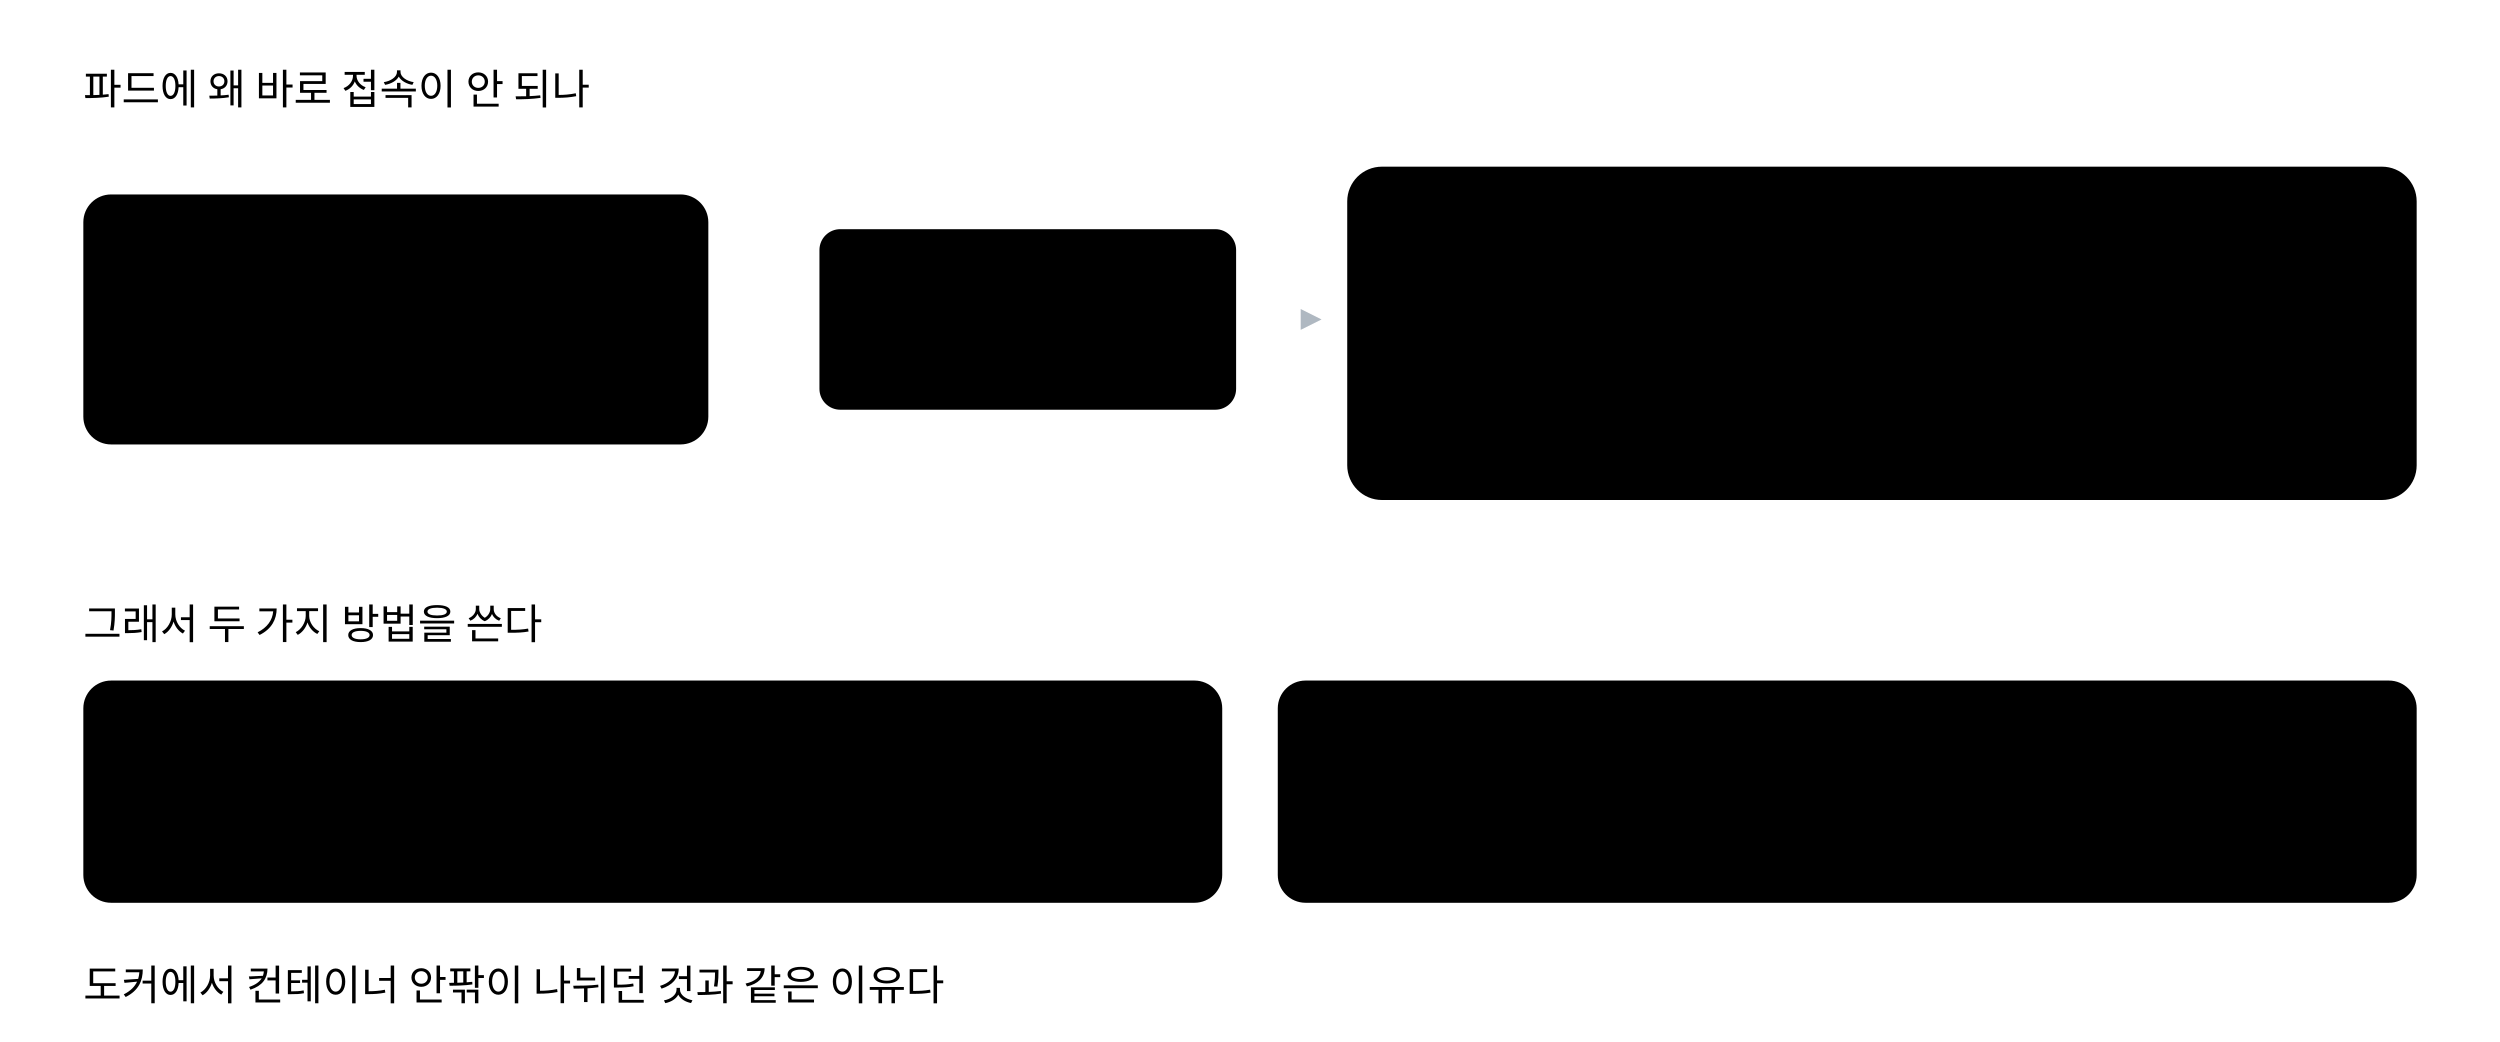
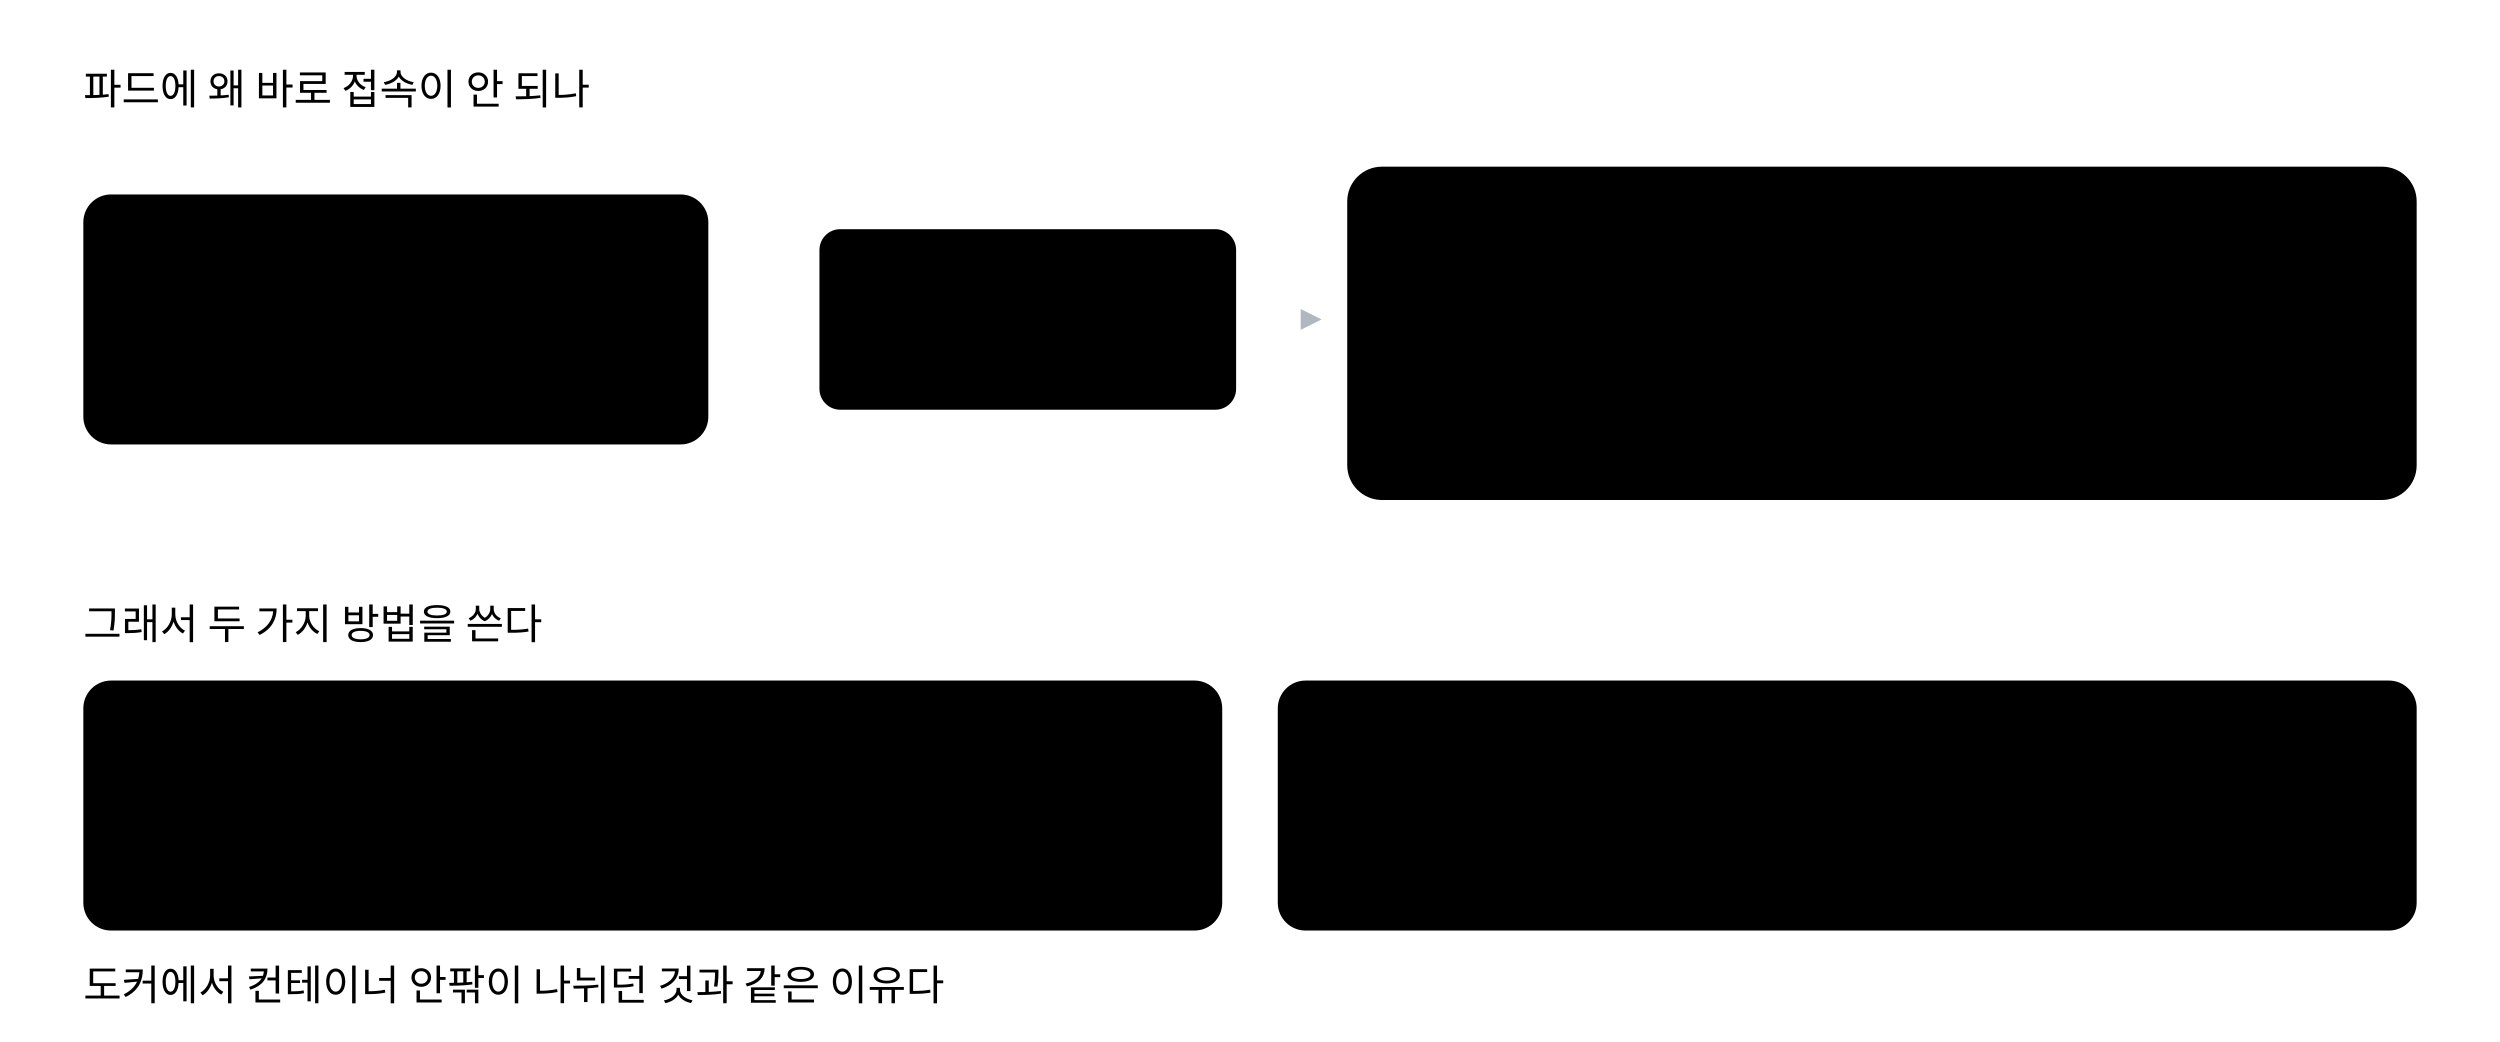
<svg xmlns="http://www.w3.org/2000/svg" viewBox="0 0 720 300" role="img" aria-label="파드 네트워크가 로컬과 분리되어 있어 포트 포워딩이 필요한 구조">
  <marker id="k8spn-a" viewBox="0 0 10 10" refX="9" refY="5" markerWidth="6" markerHeight="6" orient="auto">
    <path d="M0 0 L10 5 L0 10 z" fill="#afb8c1" />
  </marker>
  <text class="dg-h" x="24" y="30">파드에 왜 바로 접속이 안 되나</text>
  <rect class="dg-item" x="24" y="56" width="180" height="72" rx="8" />
  <text class="dg-t" x="44" y="82">내 컴퓨터</text>
  <text class="dg-s" x="44" y="104">localhost:80</text>
  <text class="dg-s" x="44" y="120">으로 열어봐도</text>
  <rect class="dg-warn" x="236" y="66" width="120" height="52" rx="6" />
  <text class="dg-k" x="256" y="90">막혀 있다</text>
  <text class="dg-s" x="256" y="108">서로 분리된 망</text>
  <rect class="dg-lane" x="388" y="48" width="308" height="96" rx="10" />
  <text class="dg-t" x="408" y="74">파드</text>
  <rect class="dg-row" x="408" y="88" width="268" height="40" rx="6" />
  <text class="dg-v" x="424" y="113">nginx 컨테이너 : 80</text>
  <text class="dg-s" x="408" y="140">파드 안에서는 컨테이너끼리 망을 공유한다</text>
  <text class="dg-t" x="24" y="184">그래서 두 가지 방법을 쓴다</text>
-   <rect class="dg-row" x="24" y="196" width="328" height="64" rx="8" />
-   <text class="dg-k" x="44" y="220">파드 안으로 들어간다</text>
-   <text class="dg-s" x="44" y="242">kubectl exec -it nginx-pod -- bash</text>
-   <rect class="dg-out" x="368" y="196" width="328" height="64" rx="8" />
-   <text class="dg-k" x="388" y="220">포트를 이어준다</text>
-   <text class="dg-s" x="388" y="242">kubectl port-forward pod/nginx-pod 80:80</text>
+   <rect class="dg-row" x="24" y="196" width="328" height="72" rx="8" />
+   <text class="dg-k" x="44" y="218">파드 안으로 들어간다</text>
+   <text class="dg-s" x="44" y="240">kubectl exec -it nginx-pod</text>
+   <text class="dg-s" x="44" y="258">-- bash</text>
+   <rect class="dg-out" x="368" y="196" width="328" height="72" rx="8" />
+   <text class="dg-k" x="388" y="218">포트를 이어준다</text>
+   <text class="dg-s" x="388" y="240">kubectl port-forward</text>
+   <text class="dg-s" x="388" y="258">pod/nginx-pod 80:80</text>
  <path class="dg-arw" d="M364 92 H380" marker-end="url(#k8spn-a)" />
  <text class="dg-s" x="24" y="288">도커에서 컨테이너 안팎이 나뉘던 것과 같은 이유다</text>
</svg>
